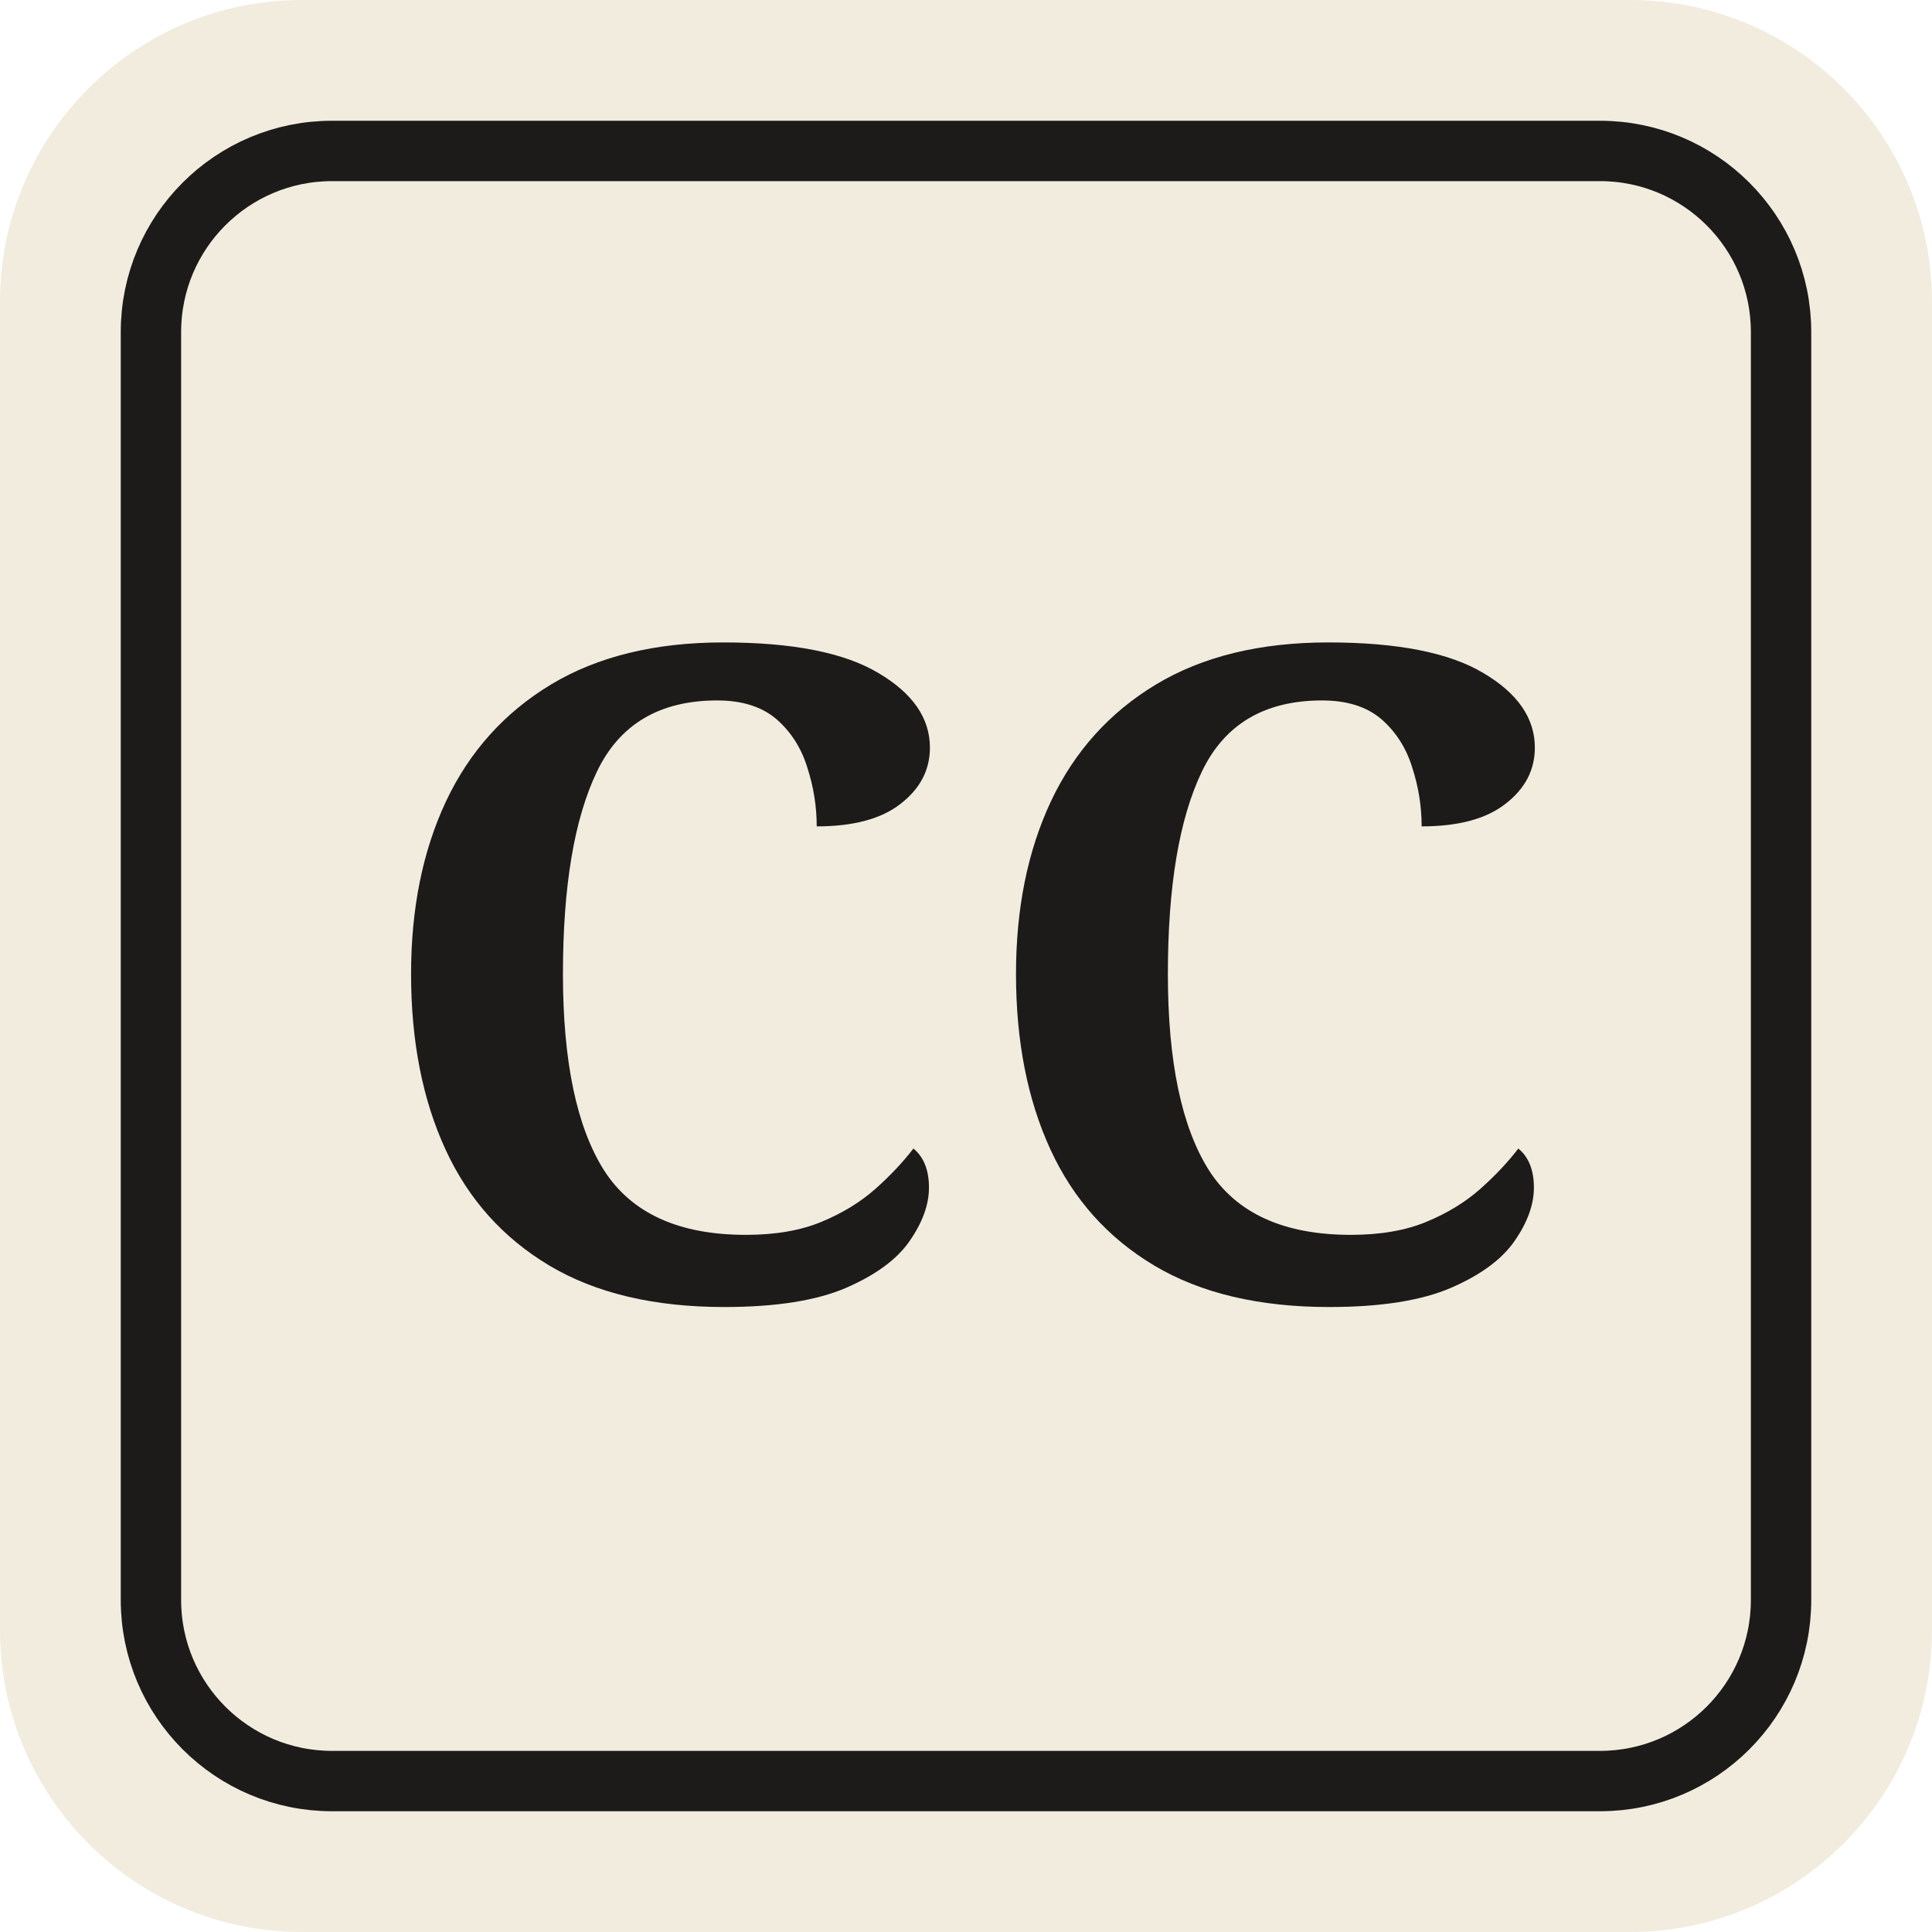
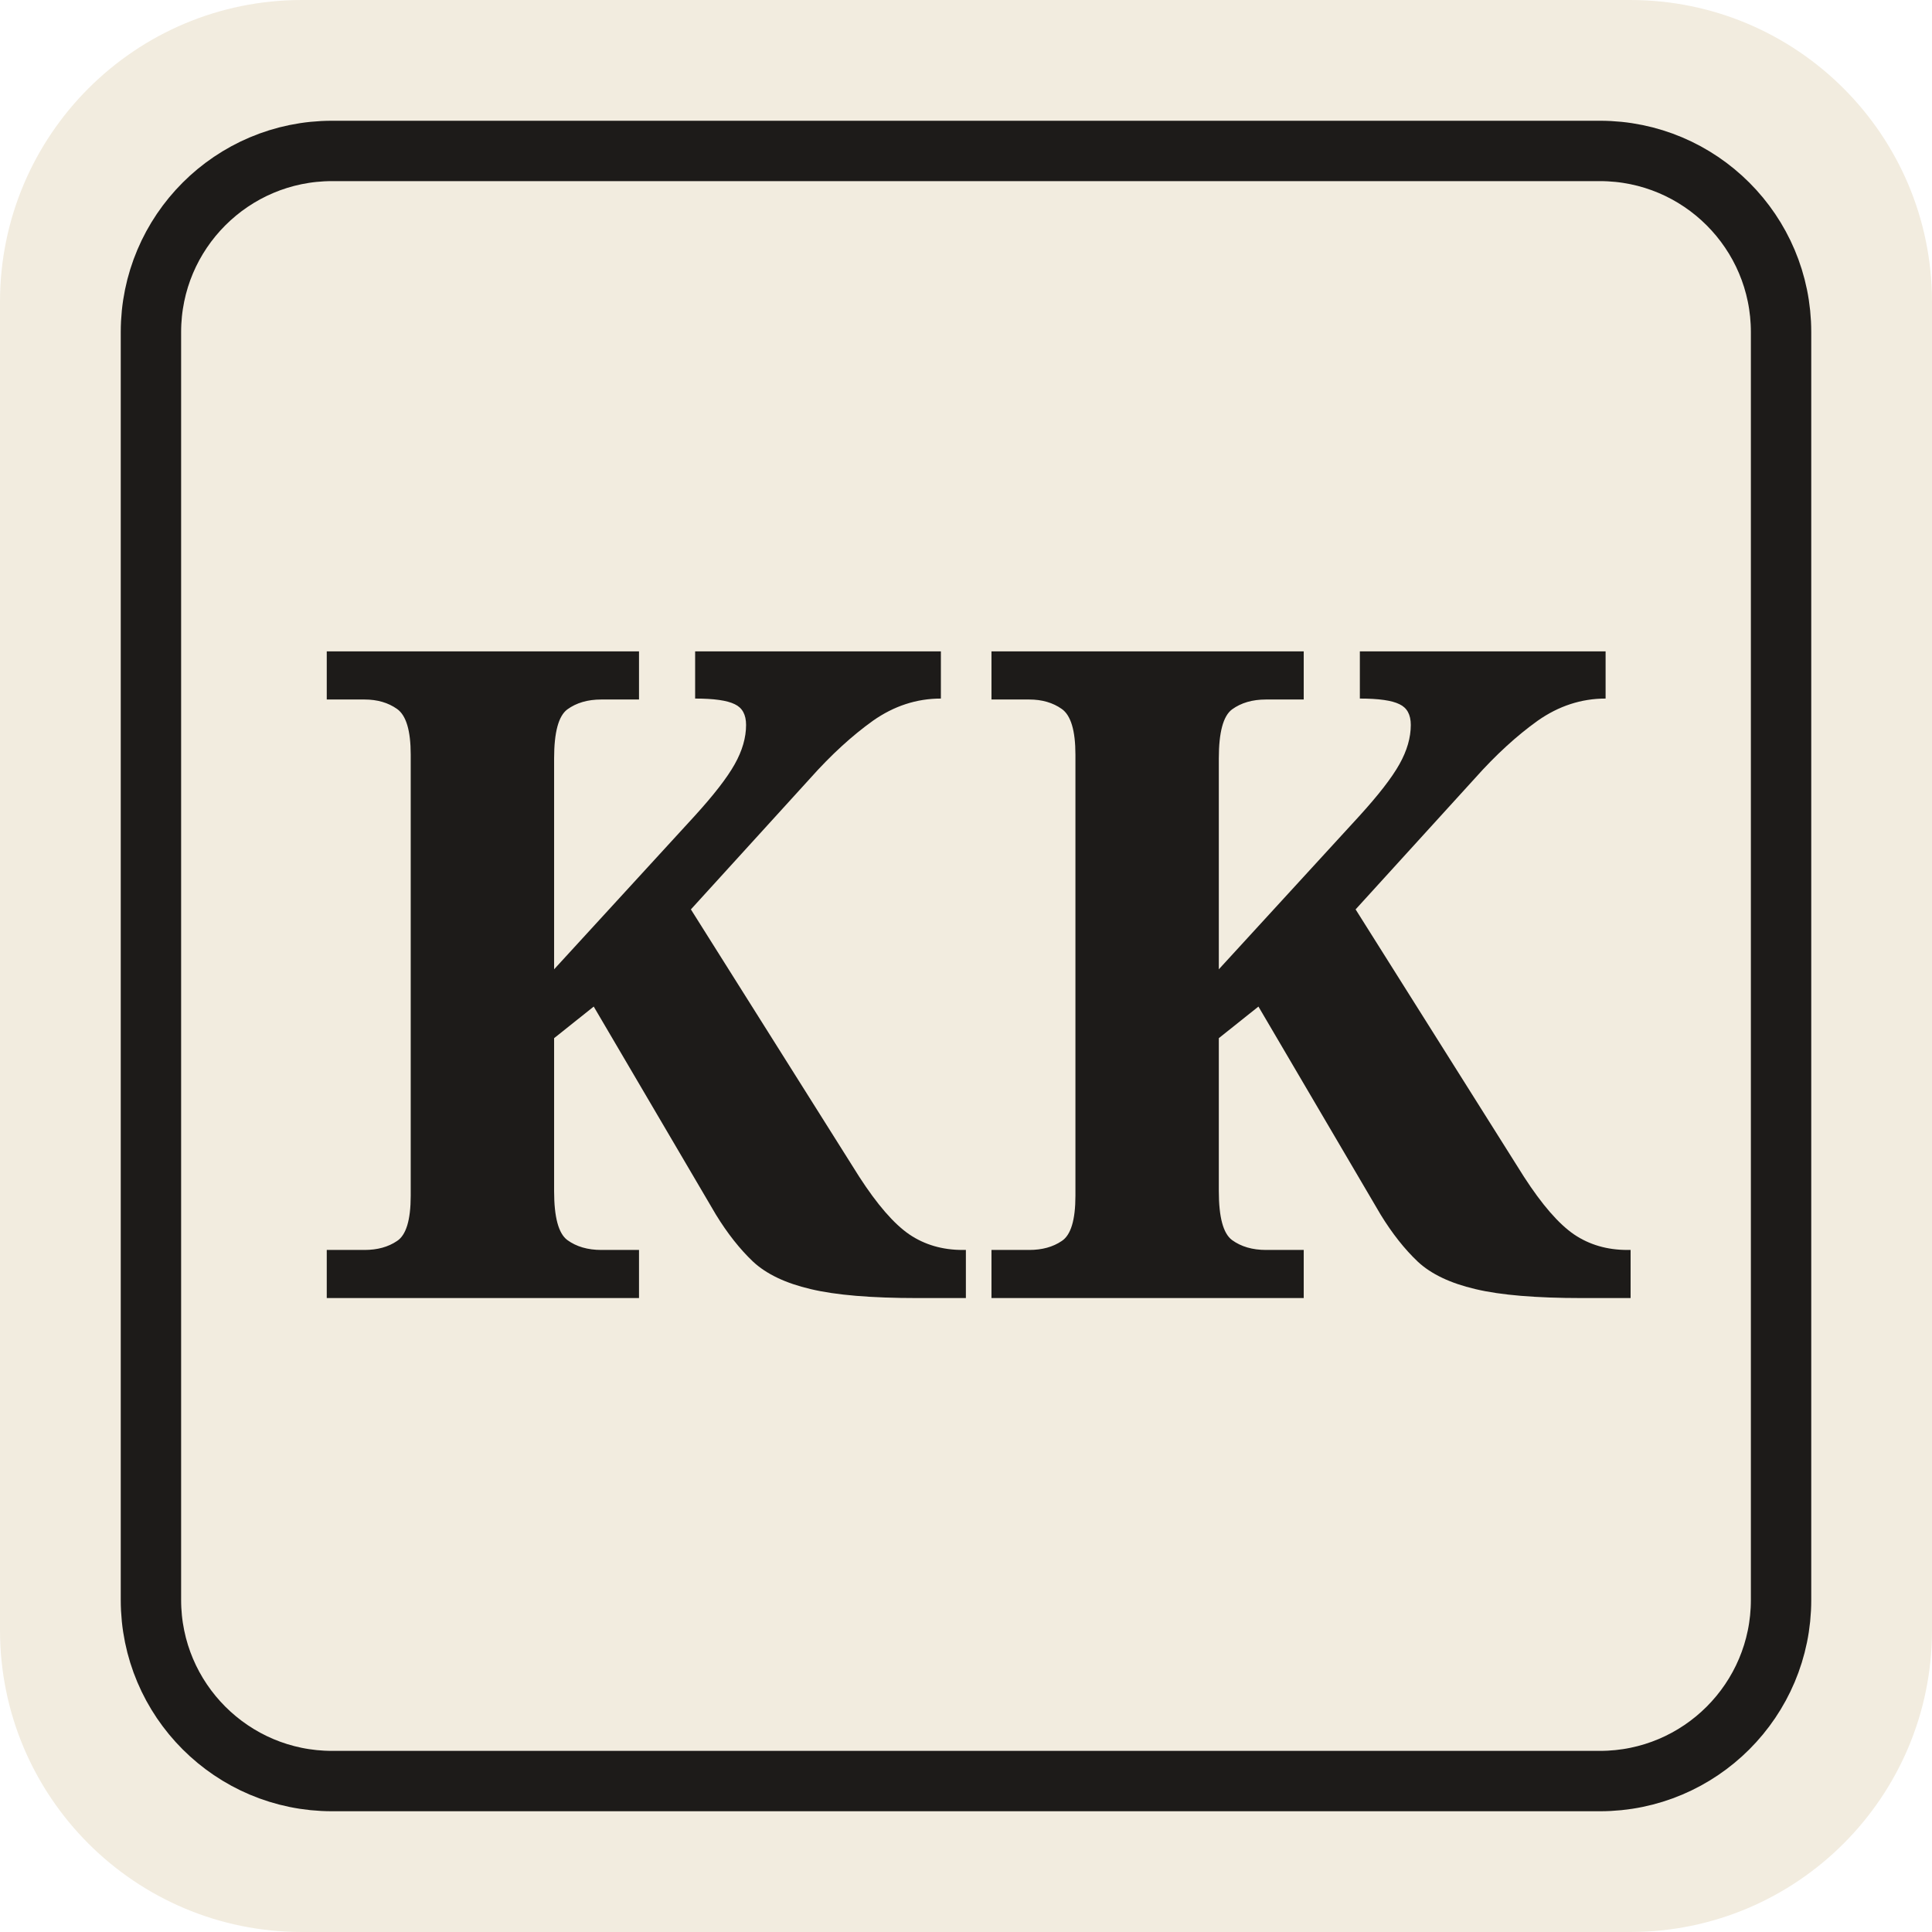
<svg xmlns="http://www.w3.org/2000/svg" viewBox="0 0 64 64">
  <rect width="64" height="64" rx="10" fill="#f2ecdf" />
  <rect x="5" y="5" width="54" height="54" rx="6" fill="none" stroke="#1d1b19" stroke-width="2" />
-   <text x="32" y="43" text-anchor="middle" font-family="Georgia, serif" font-weight="700" font-size="30" fill="#1d1b19">CC</text>
+   <text x="32" y="43" text-anchor="middle" font-family="Georgia, serif" font-weight="700" font-size="30" fill="#1d1b19">KK</text>
</svg>
